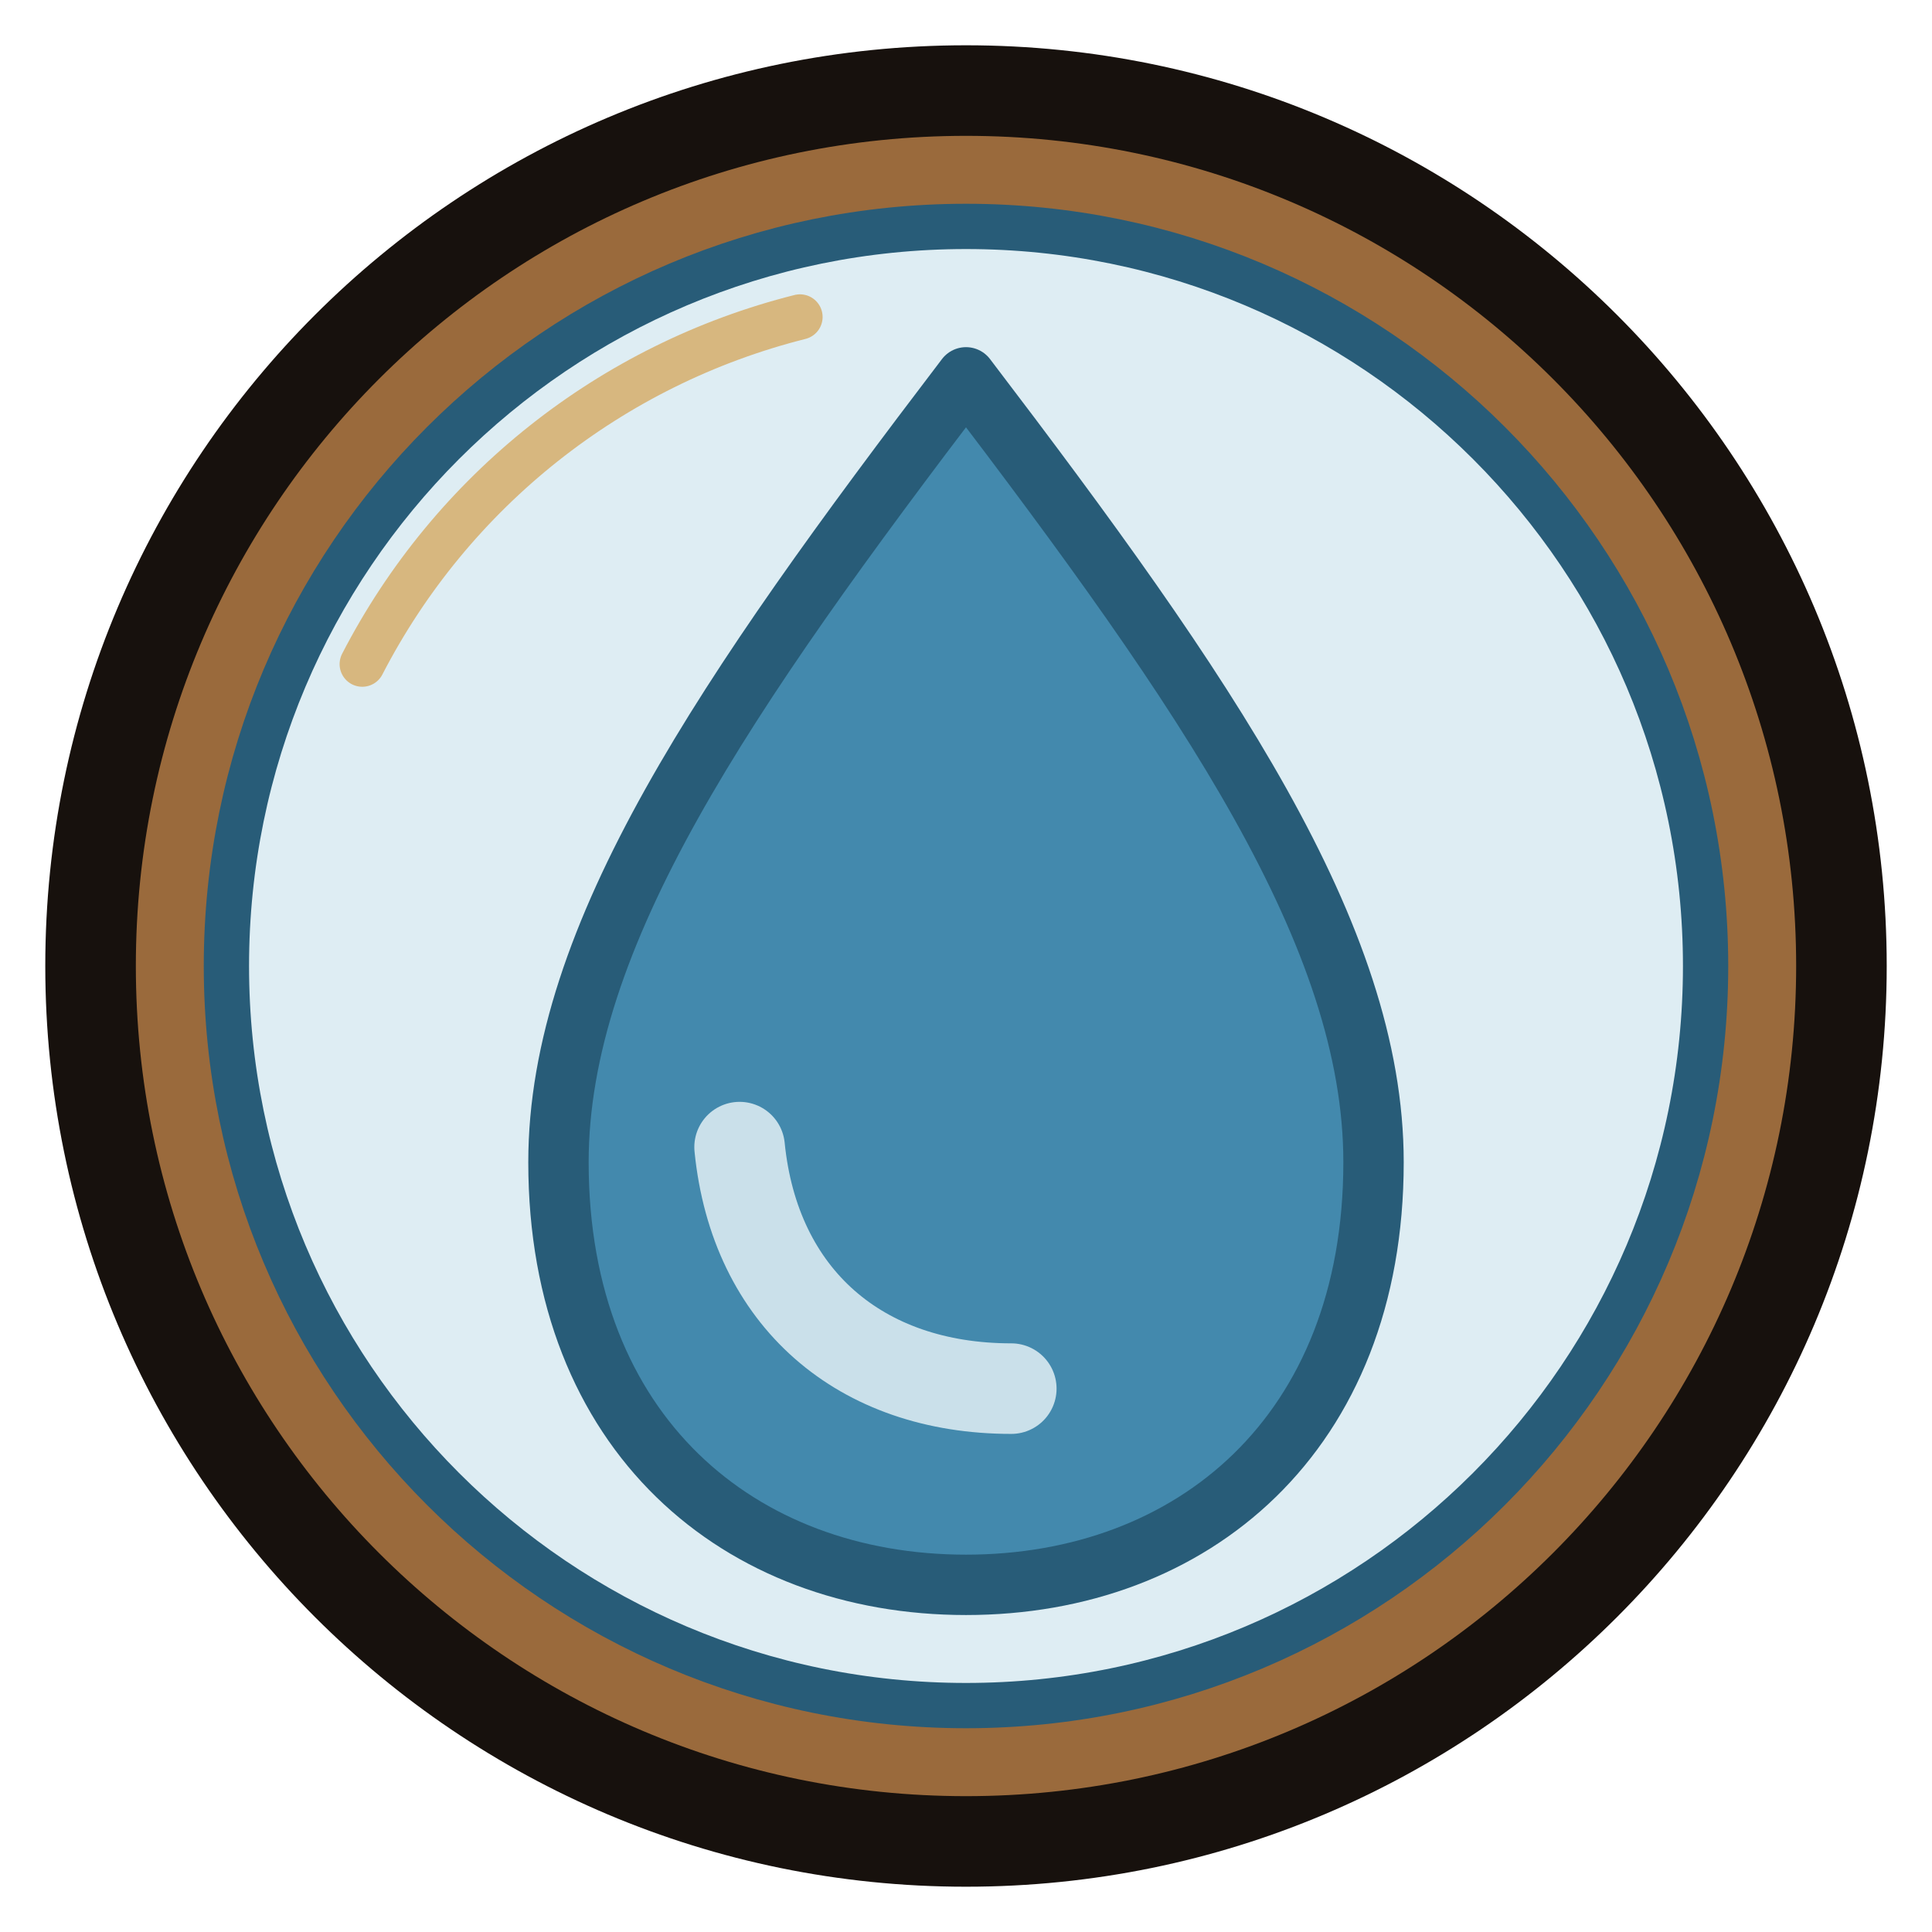
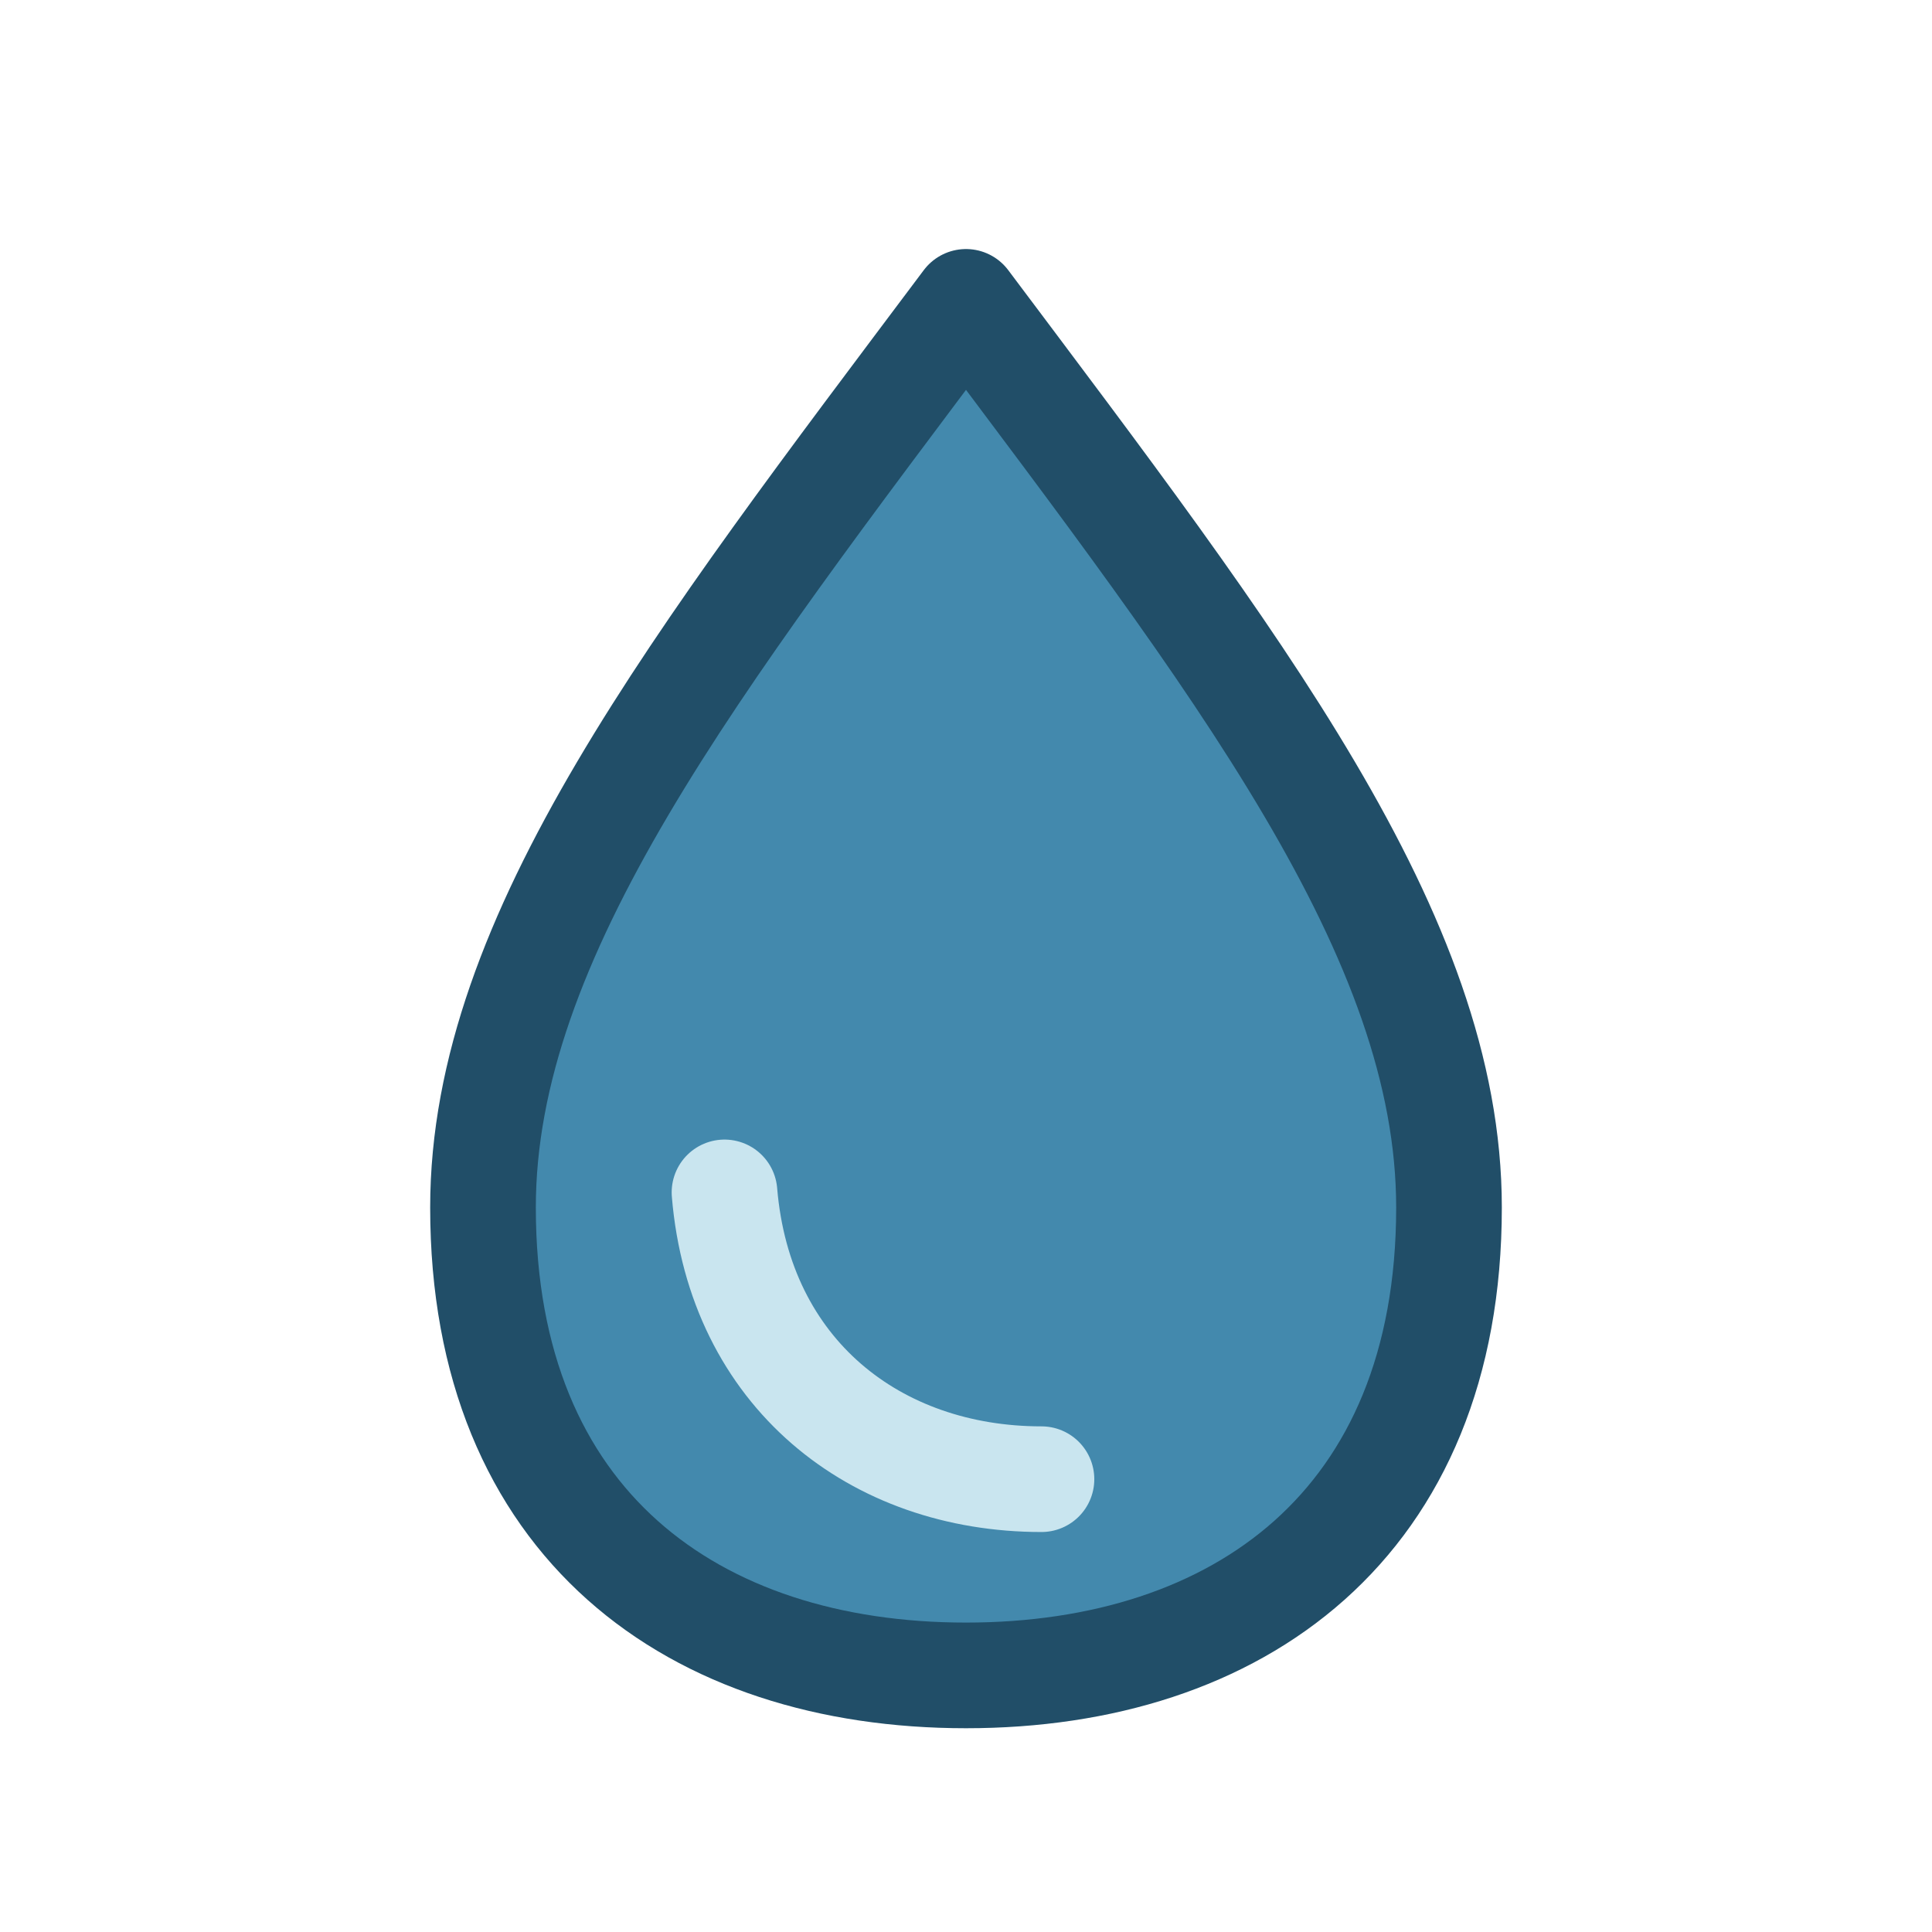
<svg xmlns="http://www.w3.org/2000/svg" width="64" height="64" viewBox="0 0 128 128" role="img" aria-labelledby="title desc">
-   <circle cx="64" cy="64" r="61" fill="#17110d" />
-   <circle cx="64" cy="64" r="55" fill="#9a6a3c" />
-   <circle cx="64" cy="64" r="49" fill="#deedf3" stroke="#285c78" stroke-width="3" />
-   <path d="M24 44 A45 45 0 0 1 53 21" fill="none" stroke="#d6aa62" stroke-width="3" stroke-linecap="round" opacity="0.8" />
-   <path d="M64 25 C80 46 91 62 91 77 C91 95 79 105 64 105 C49 105 37 95 37 77 C37 62 48 46 64 25 Z" fill="#4389ad" stroke="#285c78" stroke-width="4" stroke-linejoin="round" />
-   <path d="M49 76 C50 86 57 92 67 92" fill="none" stroke="#d8eaf1" stroke-width="6" stroke-linecap="round" opacity="0.9" />
+   <path d="M64 20 C82 44 96 62 96 80 C96 101 82 111 64 111 C46 111 32 101 32 80 C32 62 46 44 64 20 Z" fill="#4389ad" stroke="#214e68" stroke-width="7" stroke-linejoin="round" />
+   <path d="M48 79 C49 91 58 98 69 98" fill="none" stroke="#c9e5ef" stroke-width="7" stroke-linecap="round" />
</svg>
